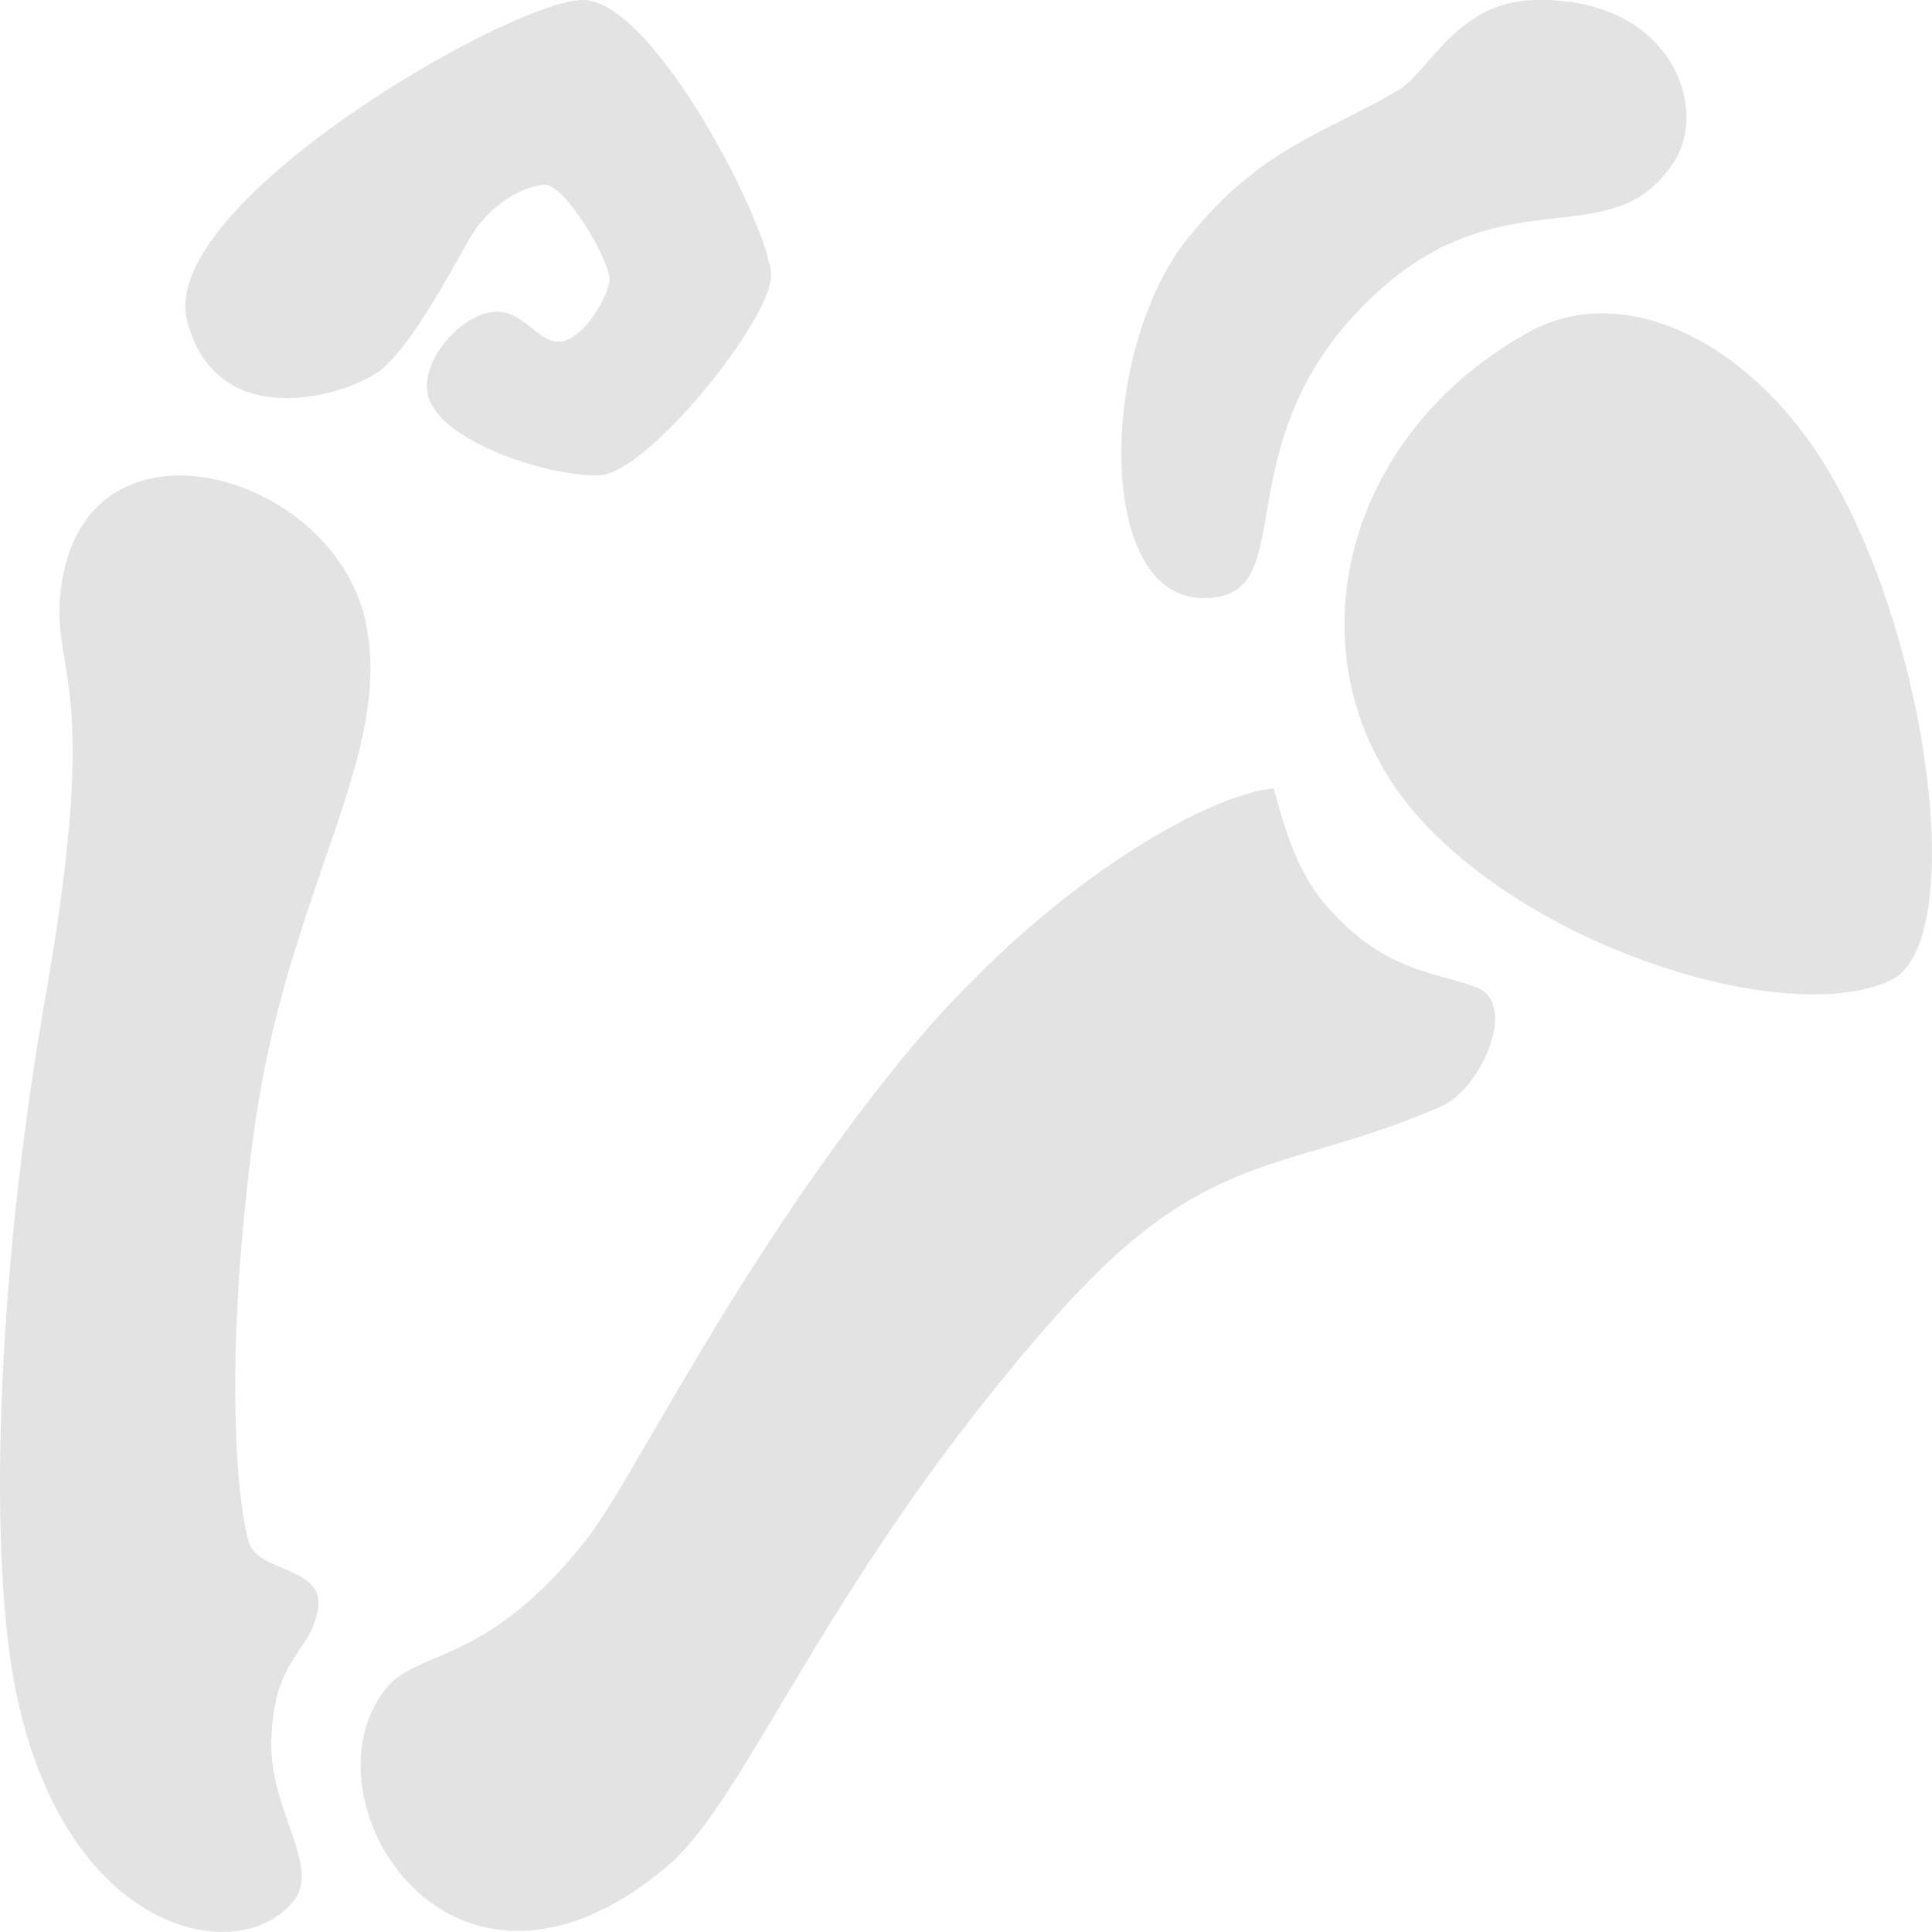
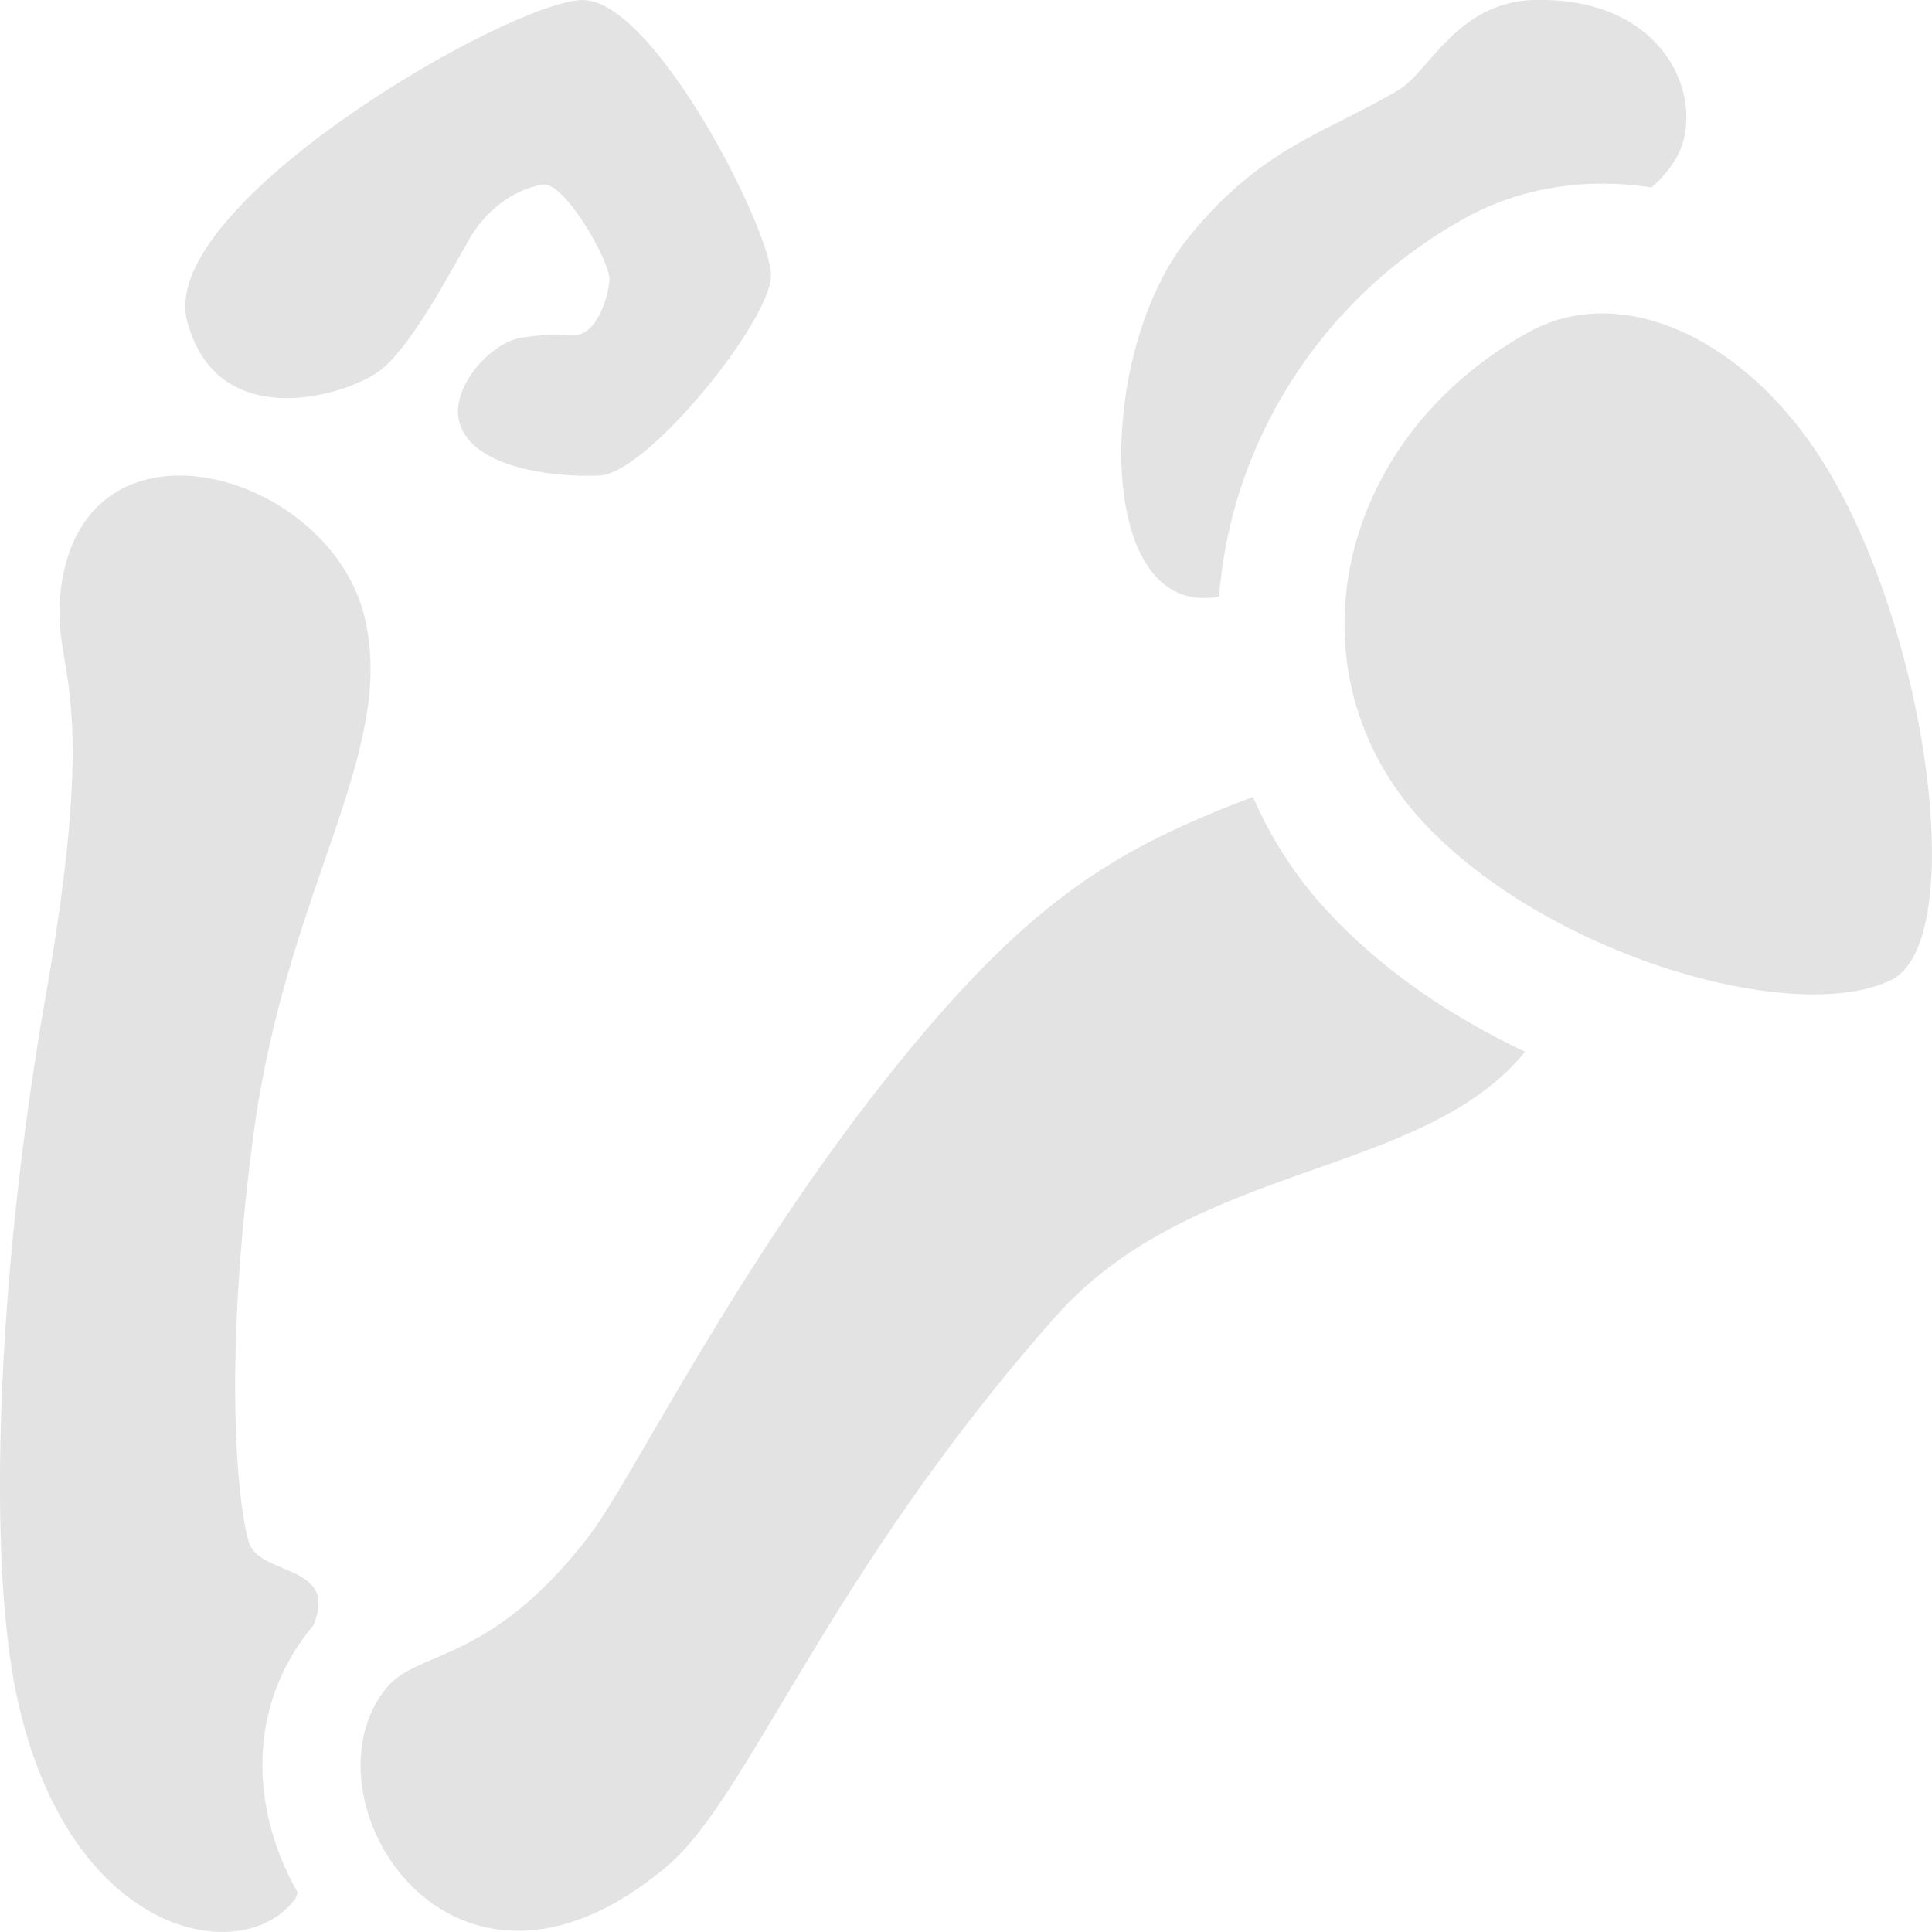
<svg xmlns="http://www.w3.org/2000/svg" width="32" height="32" viewBox="0 0 8.467 8.467" version="1.1" id="svg8">
  <defs id="defs2">
    <style id="style1399">.cls-1{fill:#e3e3e3;}</style>
    <style id="style1399-4">.cls-1{fill:#e3e3e3;}</style>
    <style id="style1399-8">.cls-1{fill:#e3e3e3;}</style>
    <style id="style1399-4-5">.cls-1{fill:#e3e3e3;}</style>
    <style id="style1399-0">.cls-1{fill:#e3e3e3;}</style>
    <style id="style854">.cls-1{fill:#e3e3e3;}</style>
    <style id="style1399-84">.cls-1{fill:#e3e3e3;}</style>
    <style id="style1399-4-8">.cls-1{fill:#e3e3e3;}</style>
    <style id="style1399-8-10">.cls-1{fill:#e3e3e3;}</style>
    <style id="style1399-4-5-3">.cls-1{fill:#e3e3e3;}</style>
    <style id="style1399-0-0">.cls-1{fill:#e3e3e3;}</style>
    <style id="style1399-5">.cls-1{fill:#e3e3e3;}</style>
    <style id="style1399-4-6">.cls-1{fill:#e3e3e3;}</style>
    <style id="style1399-8-1">.cls-1{fill:#e3e3e3;}</style>
    <style id="style1399-4-5-1">.cls-1{fill:#e3e3e3;}</style>
    <style id="style1399-0-5">.cls-1{fill:#e3e3e3;}</style>
    <style id="style1257">.cls-1{fill:#e3e3e3;}</style>
  </defs>
-   <path style="fill:#e3e3e3;fill-opacity:1;stroke:none;stroke-width:0.262px;stroke-linecap:butt;stroke-linejoin:miter;stroke-opacity:1" d="M 6.722,0 C 7.321,-0.016 7.488,0.468 7.34,0.703 7.058,1.151 6.575,0.731 5.973,1.341 5.347,1.977 5.72,2.634 5.265,2.621 4.797,2.608 4.818,1.527 5.205,1.045 5.527,0.644 5.806,0.586 6.13,0.394 6.263,0.315 6.385,0.009 6.722,0 Z" id="path1312" />
-   <path style="fill:#e3e3e3;fill-opacity:1;stroke:none;stroke-width:0.196px;stroke-linecap:butt;stroke-linejoin:miter;stroke-opacity:1" d="M 5.582,3.455 C 5.288,3.483 4.569,3.881 3.945,4.65 3.223,5.54 2.775,6.485 2.573,6.743 2.138,7.299 1.834,7.227 1.694,7.397 1.302,7.875 1.975,8.981 2.924,8.179 3.285,7.873 3.621,6.905 4.625,5.771 5.294,5.015 5.62,5.153 6.318,4.848 6.483,4.776 6.651,4.417 6.482,4.332 6.303,4.258 6.075,4.269 5.815,3.972 5.69,3.83 5.633,3.644 5.582,3.455 Z" id="path1314" />
-   <path style="fill:#e3e3e3;fill-opacity:1;stroke:none;stroke-width:0.221px;stroke-linecap:butt;stroke-linejoin:miter;stroke-opacity:1" d="M 1.291,8.325 C 1.062,8.63 0.295,8.491 0.072,7.424 -0.053,6.825 -0.018,5.605 0.2,4.364 0.443,2.981 0.231,2.961 0.264,2.608 0.346,1.751 1.452,2.059 1.6,2.715 1.734,3.308 1.257,3.895 1.113,4.96 0.974,5.984 1.043,6.613 1.092,6.762 1.136,6.895 1.428,6.863 1.393,7.056 1.358,7.25 1.199,7.26 1.189,7.631 1.181,7.928 1.402,8.177 1.291,8.325 Z" id="path1316" />
-   <path style="fill:#e3e3e3;fill-opacity:1;stroke:none;stroke-width:0.307px;stroke-linecap:butt;stroke-linejoin:miter;stroke-opacity:1" d="M 0.82,1.407 C 0.686,0.897 2.24,0 2.554,0 2.869,0 3.38,1.01 3.379,1.208 3.377,1.406 2.839,2.073 2.628,2.083 2.417,2.093 1.908,1.935 1.873,1.72 1.849,1.574 2.018,1.385 2.155,1.368 2.292,1.35 2.346,1.495 2.447,1.497 2.549,1.5 2.665,1.305 2.671,1.227 2.676,1.149 2.475,0.797 2.381,0.809 2.288,0.821 2.146,0.891 2.055,1.051 1.963,1.211 1.812,1.498 1.678,1.614 1.544,1.729 0.954,1.917 0.82,1.407 Z" id="path1318" />
-   <path id="path836" d="M 6.697,1.457 C 5.839,1.934 5.638,2.957 6.235,3.601 6.78,4.19 7.875,4.503 8.294,4.292 8.646,4.102 8.43,2.621 7.919,1.92 7.576,1.45 7.078,1.245 6.697,1.457 Z" style="fill:#e3e3e3;fill-opacity:1;stroke:none;stroke-width:0.262px;stroke-linecap:butt;stroke-linejoin:miter;stroke-opacity:1" />
+   <path style="fill:#e3e3e3;fill-opacity:1;stroke:none;stroke-width:0.989px;stroke-linecap:butt;stroke-linejoin:miter;stroke-opacity:1" d="M 25.406 0 C 24.133 0.035 23.669 1.192 23.17 1.488 C 21.943 2.217 20.889 2.434 19.672 3.951 C 18.21 5.773 18.13 9.854 19.898 9.904 C 20.01 9.907 20.107 9.9 20.193 9.883 C 20.379 7.406 21.814 4.976 24.258 3.617 C 25.226 3.079 26.329 2.945 27.355 3.104 C 27.493 2.986 27.624 2.845 27.742 2.656 C 28.301 1.767 27.671 -0.062 25.406 0 z " transform="scale(0.2645833)" id="path1312" />
+   <path style="fill:#e3e3e3;fill-opacity:1;stroke:none;stroke-width:0.743px;stroke-linecap:butt;stroke-linejoin:miter;stroke-opacity:1" d="M 20.752 13.199 C 18.575 14.032 17.146 14.821 14.912 17.574 C 12.183 20.938 10.486 24.509 9.723 25.486 C 8.082 27.587 6.93 27.315 6.402 27.957 C 4.92 29.762 7.465 33.943 11.051 30.91 C 12.415 29.756 13.688 26.097 17.48 21.812 C 19.77 19.227 23.548 19.517 25.262 17.422 C 24.066 16.854 22.92 16.101 21.977 15.082 C 21.445 14.508 21.046 13.869 20.752 13.199 z " transform="scale(0.2645833)" id="path1314" />
+   <path style="fill:#e3e3e3;fill-opacity:1;stroke:none;stroke-width:0.837px;stroke-linecap:butt;stroke-linejoin:miter;stroke-opacity:1" d="M 3 7.877 C 2.01 7.867 1.133 8.44 0.998 9.857 C 0.871 11.191 1.675 11.268 0.758 16.492 C -0.066 21.184 -0.203 25.797 0.271 28.061 C 1.116 32.093 4.013 32.619 4.879 31.465 C 4.905 31.429 4.915 31.388 4.932 31.35 C 4.159 29.994 4.066 28.29 5.17 26.945 C 5.177 26.936 5.184 26.933 5.191 26.924 C 5.222 26.848 5.249 26.765 5.266 26.67 C 5.397 25.938 4.292 26.057 4.127 25.557 C 3.941 24.993 3.68 22.617 4.205 18.746 C 4.752 14.721 6.554 12.502 6.049 10.262 C 5.734 8.867 4.273 7.89 3 7.877 z " transform="scale(0.2645833)" id="path1316" />
+   <path style="fill:#e3e3e3;fill-opacity:1;stroke:none;stroke-width:0.307px;stroke-linecap:butt;stroke-linejoin:miter;stroke-opacity:1" d="M 0.82,1.407 C 0.686,0.897 2.24,1.5212264e-4 2.554,1.5212264e-4 2.868,1.5212264e-4 3.38,1.01 3.379,1.208 3.377,1.406 2.839,2.074 2.628,2.084 2.417,2.094 2.045,2.047 2.009,1.832 1.986,1.686 2.154,1.497 2.291,1.479 2.428,1.461 2.412,1.466 2.513,1.469 2.615,1.471 2.665,1.305 2.671,1.227 2.676,1.149 2.475,0.797 2.381,0.809 2.288,0.821 2.146,0.891 2.055,1.051 1.963,1.211 1.812,1.499 1.678,1.614 1.544,1.729 0.954,1.917 0.82,1.407 Z" id="path1318" />
+   <path style="fill:#e3e3e3;fill-opacity:1;stroke:none;stroke-width:0.262px;stroke-linecap:butt;stroke-linejoin:miter;stroke-opacity:1" d="M 6.697,1.457 C 5.839,1.934 5.638,2.957 6.235,3.601 6.78,4.19 7.875,4.503 8.294,4.292 8.646,4.102 8.43,2.621 7.919,1.92 7.576,1.45 7.078,1.245 6.697,1.457 Z" id="path837" />
</svg>
